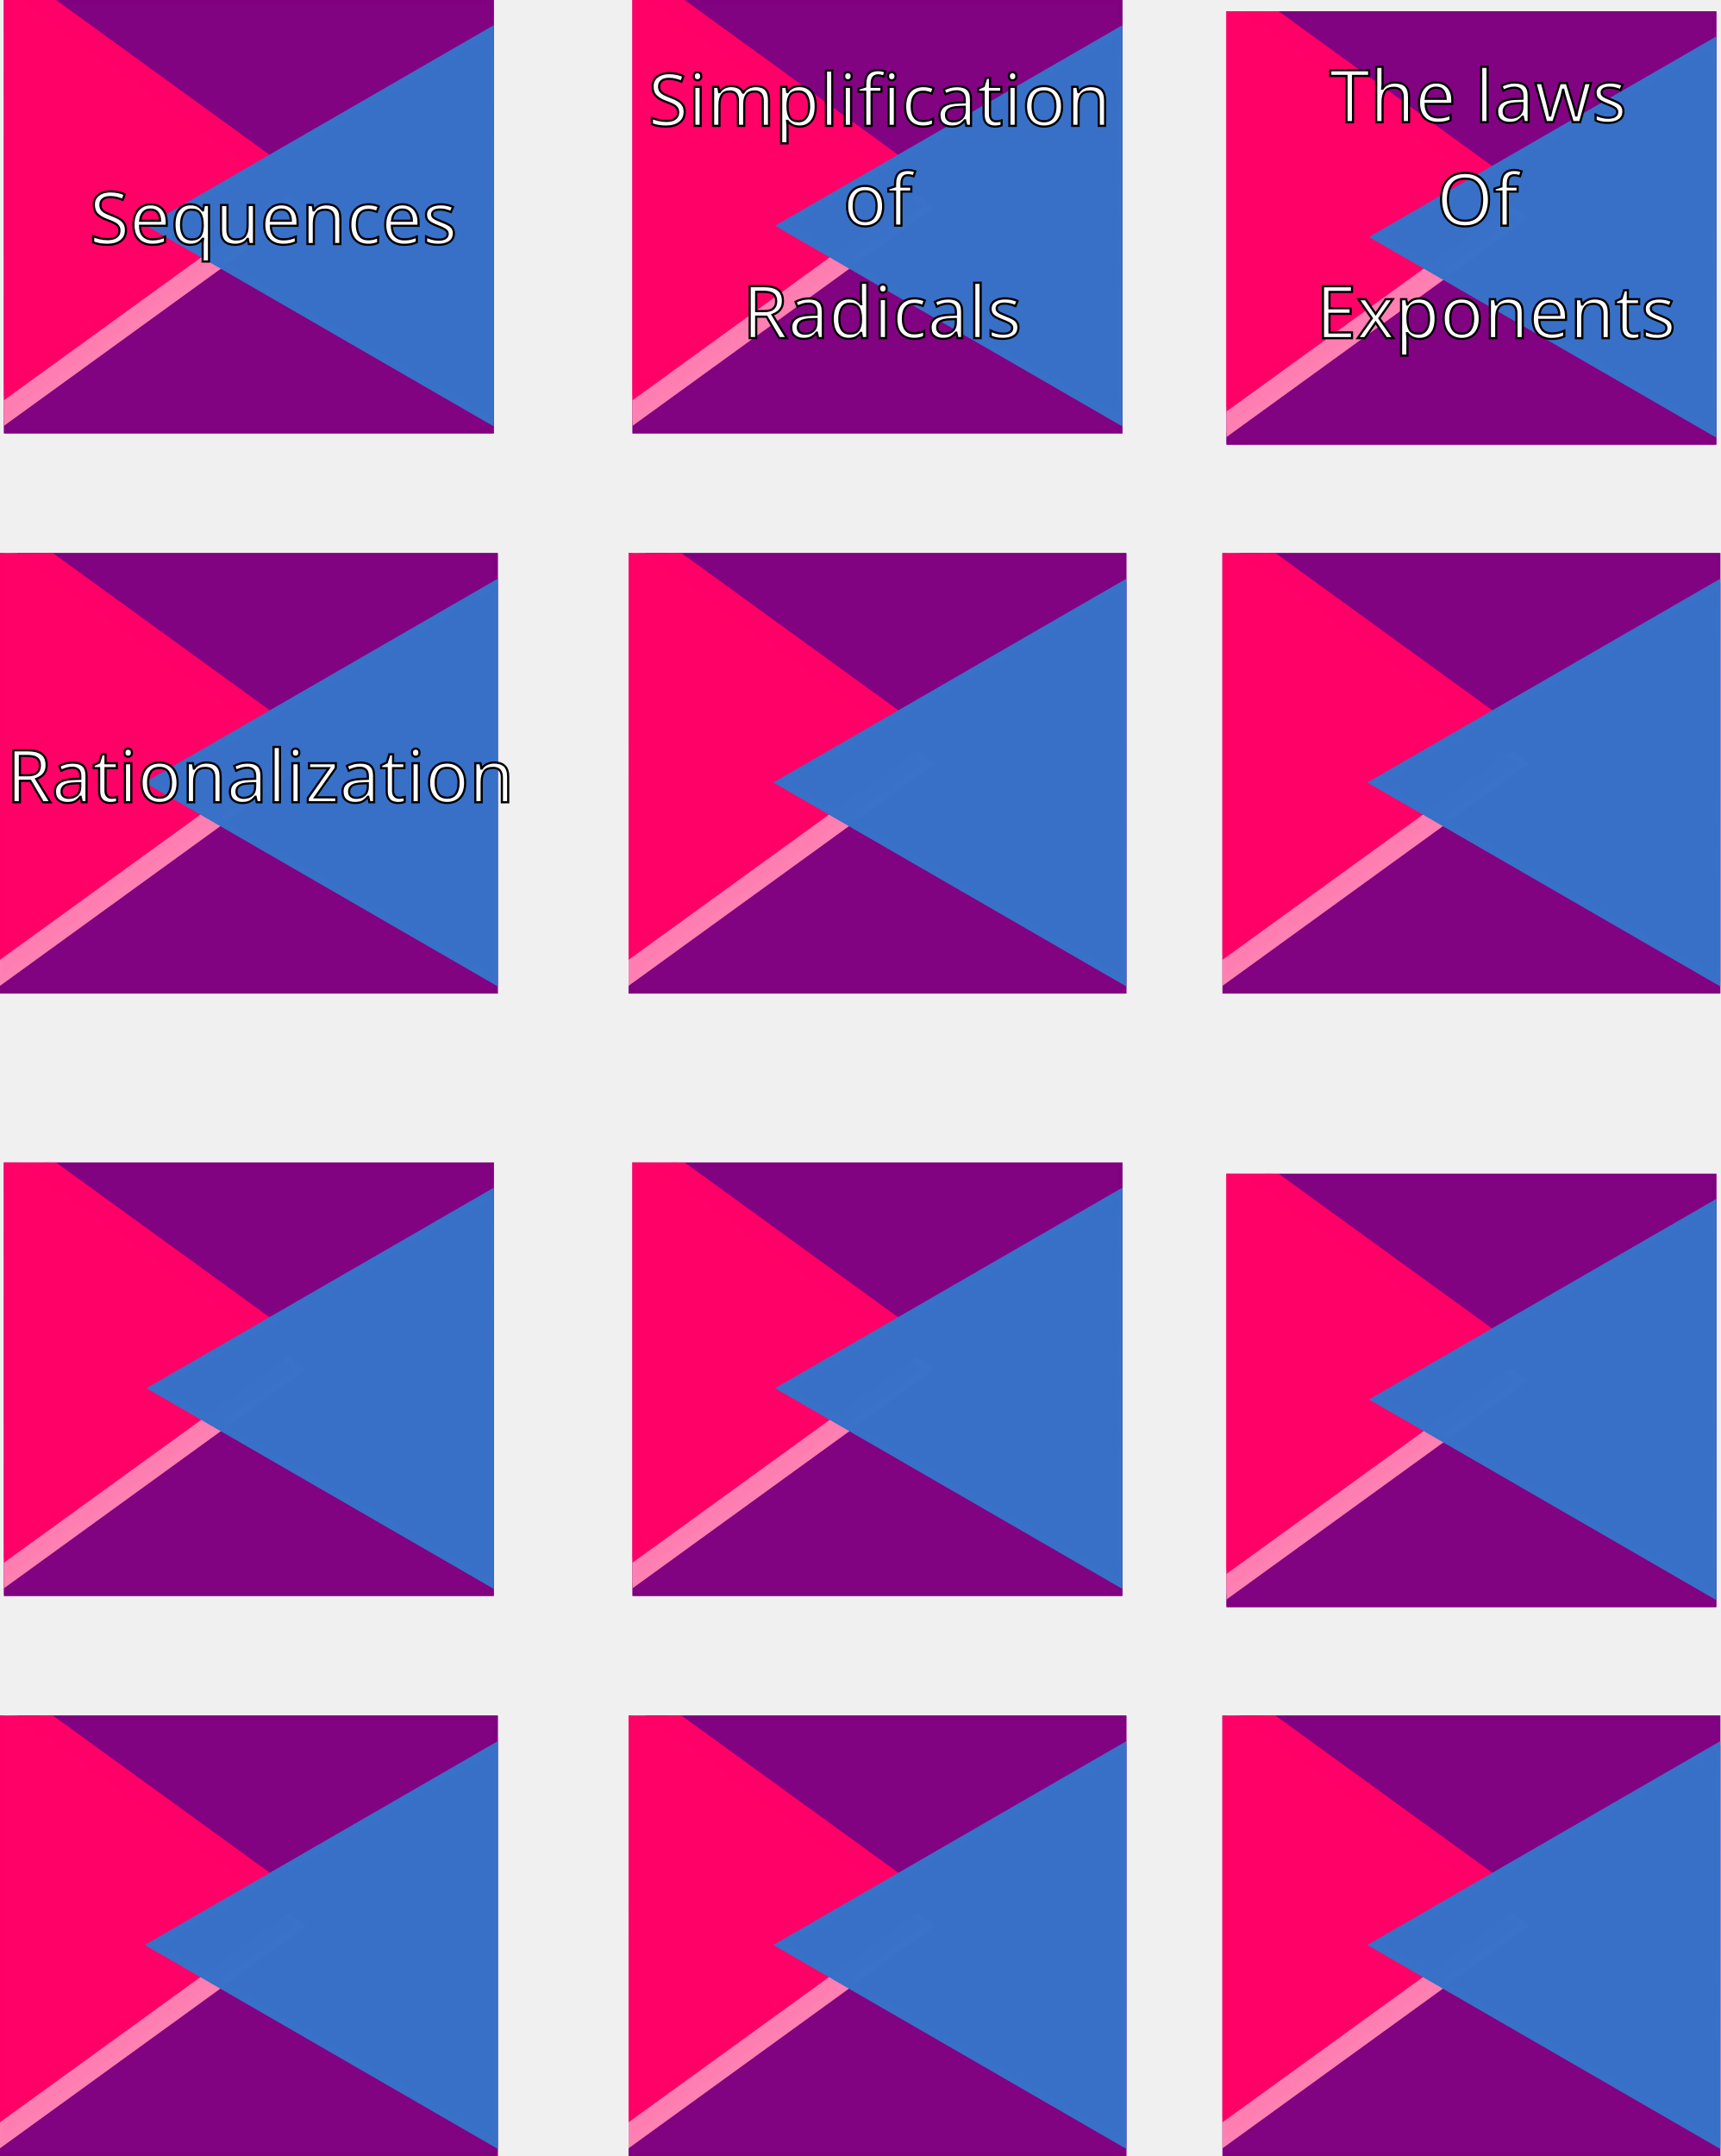
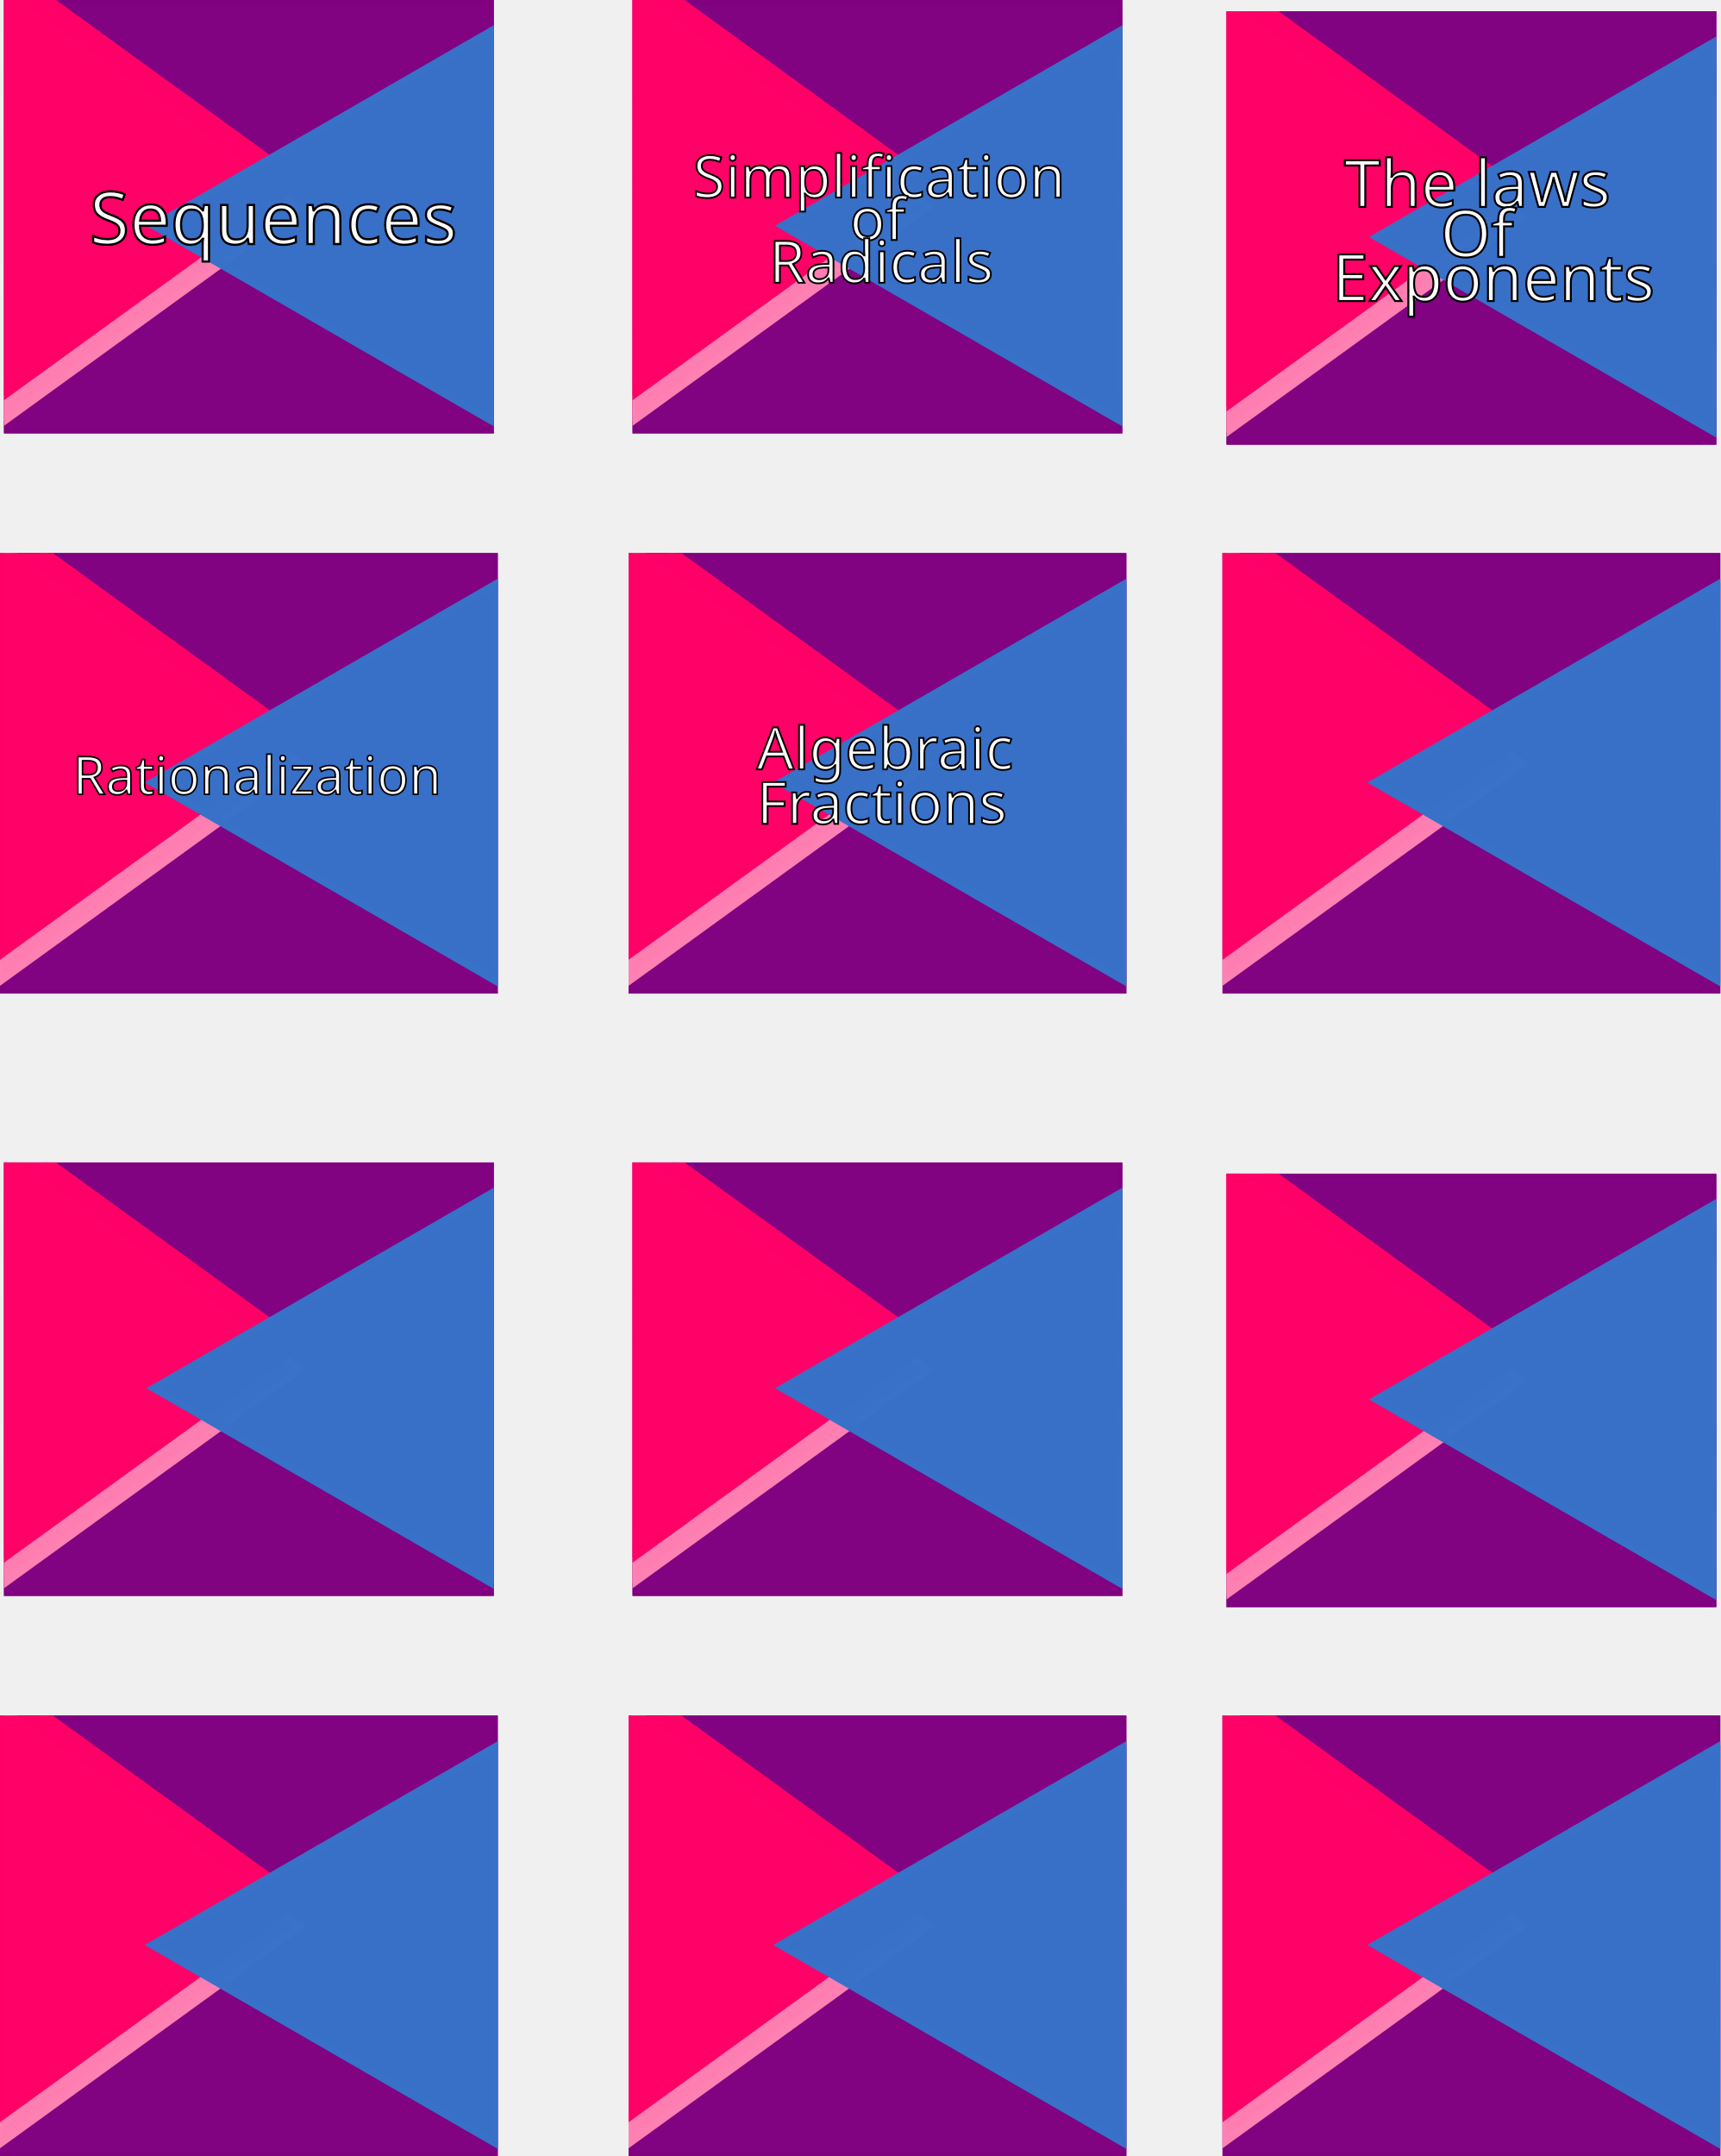
<svg xmlns="http://www.w3.org/2000/svg" width="2126.736mm" height="2664.834mm" viewBox="0 0 2126.736 2664.834" version="1.1" id="svg1">
  <defs id="defs1">
    <clipPath clipPathUnits="userSpaceOnUse" id="clipPath28">
      <rect style="fill:#800080;fill-opacity:0.988;stroke:#800080;stroke-width:3.989" id="rect28" width="245.798" height="217.448" x="-17.899" y="-38.953" />
    </clipPath>
    <clipPath clipPathUnits="userSpaceOnUse" id="clipPath28-7">
      <rect style="fill:#800080;fill-opacity:0.988;stroke:#800080;stroke-width:3.989" id="rect28-5" width="245.798" height="217.448" x="-17.899" y="-38.953" />
    </clipPath>
    <clipPath clipPathUnits="userSpaceOnUse" id="clipPath1">
      <rect style="fill:#800080;fill-opacity:0.988;stroke:#800080;stroke-width:3.989" id="rect1-3" width="245.798" height="217.448" x="-17.899" y="-38.953" />
    </clipPath>
    <clipPath clipPathUnits="userSpaceOnUse" id="clipPath2">
      <rect style="fill:#800080;fill-opacity:0.988;stroke:#800080;stroke-width:3.989" id="rect2-5" width="245.798" height="217.448" x="-17.899" y="-38.953" />
    </clipPath>
  </defs>
  <g id="layer1" transform="translate(522.0642,-8.218375)">
+     <g id="g46" clip-path="url(#clipPath28)" transform="matrix(2.503564,0,0,2.503564,299.8197,789.3644)">
+       <rect style="fill:#800080;fill-opacity:0.988;stroke:#800080;stroke-width:3.989" id="rect43" width="245.798" height="217.448" x="-17.899" y="-38.953" />
+       <path style="fill:#ff80b2;fill-opacity:0.988;stroke:#ff80b2;stroke-width:2.699" id="path44" d="M 331.073,119.532 195.812,77.307 300.011,-18.72 Z" transform="matrix(0.8197003,-1.115888,0.8892339,1.028631,-247.2071,311.3472)" />
+       <path style="fill:#ff0066;fill-opacity:0.988;stroke:#ff0066;stroke-width:2.699" id="path45" d="M 331.073,119.532 195.812,77.307 300.011,-18.72 Z" transform="matrix(0.8197003,-1.115888,0.8892339,1.028631,-247.2003,298.4932)" />
+       <path style="fill:#3771c8;fill-opacity:0.988;stroke:#3771c8;stroke-width:2.699" id="path46" d="M 331.073,119.532 195.812,77.307 300.011,-18.72 Z" transform="matrix(-0.9422147,1.022141,-1.022141,-0.9422147,491.427,-151.4687)" />
+     </g>
    <g id="g40" clip-path="url(#clipPath28)" transform="matrix(2.463587,0,0,2.463587,1038.31,118.0494)">
      <rect style="fill:#800080;fill-opacity:0.988;stroke:#800080;stroke-width:3.989" id="rect37" width="245.798" height="217.448" x="-17.899" y="-38.953" />
      <path style="fill:#ff80b2;fill-opacity:0.988;stroke:#ff80b2;stroke-width:2.699" id="path38" d="M 331.073,119.532 195.812,77.307 300.011,-18.72 Z" transform="matrix(0.8197003,-1.115888,0.8892339,1.028631,-247.2071,311.3472)" />
      <path style="fill:#ff0066;fill-opacity:0.988;stroke:#ff0066;stroke-width:2.699" id="path39" d="M 331.073,119.532 195.812,77.307 300.011,-18.72 Z" transform="matrix(0.8197003,-1.115888,0.8892339,1.028631,-247.2003,298.4932)" />
      <path style="fill:#3771c8;fill-opacity:0.988;stroke:#3771c8;stroke-width:2.699" id="path40" d="M 331.073,119.532 195.812,77.307 300.011,-18.72 Z" transform="matrix(-0.9422147,1.022141,-1.022141,-0.9422147,491.427,-151.4687)" />
    </g>
    <g id="g37" clip-path="url(#clipPath28)" transform="matrix(2.463587,0,0,2.463587,-473.0552,104.1825)">
      <rect style="fill:#800080;fill-opacity:0.988;stroke:#800080;stroke-width:3.989" id="rect34" width="245.798" height="217.448" x="-17.899" y="-38.953" />
      <path style="fill:#ff80b2;fill-opacity:0.988;stroke:#ff80b2;stroke-width:2.699" id="path35" d="M 331.073,119.532 195.812,77.307 300.011,-18.72 Z" transform="matrix(0.8197003,-1.115888,0.8892339,1.028631,-247.2071,311.3472)" />
      <path style="fill:#ff0066;fill-opacity:0.988;stroke:#ff0066;stroke-width:2.699" id="path36" d="M 331.073,119.532 195.812,77.307 300.011,-18.72 Z" transform="matrix(0.8197003,-1.115888,0.8892339,1.028631,-247.2003,298.4932)" />
      <path style="fill:#3771c8;fill-opacity:0.988;stroke:#3771c8;stroke-width:2.699" id="path37" d="M 331.073,119.532 195.812,77.307 300.011,-18.72 Z" transform="matrix(-0.9422147,1.022141,-1.022141,-0.9422147,491.427,-151.4687)" />
    </g>
    <text xml:space="preserve" style="font-size:90px;font-family:'Master Komika Extrude';-inkscape-font-specification:'Master Komika Extrude';text-align:start;writing-mode:lr-tb;direction:ltr;text-anchor:start;fill:#ffffff;fill-opacity:0.988;stroke:#000000;stroke-width:2.699" x="365.715" y="331.781" id="text17">
      <tspan id="tspan17" style="stroke-width:2.699" x="365.715" y="331.781" />
    </text>
    <text xml:space="preserve" style="font-style:normal;font-variant:normal;font-weight:normal;font-stretch:normal;font-size:90px;font-family:'Master Komika';-inkscape-font-specification:'Master Komika';text-align:start;writing-mode:lr-tb;direction:ltr;text-anchor:start;fill:#ffffff;fill-opacity:0.988;stroke:#000000;stroke-width:2.699" x="-411.517" y="309.885" id="text26">
      <tspan id="tspan26" style="fill:#ffffff;stroke:#000000;stroke-width:2.699" x="-411.517" y="309.885">Sequences</tspan>
    </text>
-     <text xml:space="preserve" style="font-style:normal;font-variant:normal;font-weight:normal;font-stretch:normal;font-size:90px;font-family:'Master Komika';-inkscape-font-specification:'Master Komika';text-align:start;writing-mode:lr-tb;direction:ltr;text-anchor:start;fill:#ffffff;fill-opacity:0.988;stroke:#000000;stroke-width:2.699" x="1121.557" y="159.223" id="text30">
-       <tspan id="tspan30" style="fill:#ffffff;stroke-width:2.699" x="1121.557" y="159.223">The laws</tspan>
-     </text>
-     <text xml:space="preserve" style="font-style:normal;font-variant:normal;font-weight:normal;font-stretch:normal;font-size:90px;font-family:'Master Komika';-inkscape-font-specification:'Master Komika';text-align:start;writing-mode:lr-tb;direction:ltr;text-anchor:start;fill:#ffffff;fill-opacity:0.988;stroke:#000000;stroke-width:2.699" x="1253.964" y="287.151" id="text31">
-       <tspan id="tspan31" style="fill:#ffffff;stroke-width:2.699" x="1253.964" y="287.151">Of</tspan>
-     </text>
-     <text xml:space="preserve" style="font-style:normal;font-variant:normal;font-weight:normal;font-stretch:normal;font-size:90px;font-family:'Master Komika';-inkscape-font-specification:'Master Komika';text-align:start;writing-mode:lr-tb;direction:ltr;text-anchor:start;fill:#ffffff;fill-opacity:0.988;stroke:#000000;stroke-width:2.699" x="1104.704" y="426.232" id="text32">
-       <tspan id="tspan32" style="fill:#ffffff;stroke-width:2.699" x="1104.704" y="426.232">Exponents</tspan>
-     </text>
+     <g id="g2" transform="matrix(0.8963748,0,0,0.8963748,134.4005,65.78901)">
+       <text xml:space="preserve" style="font-style:normal;font-variant:normal;font-weight:normal;font-stretch:normal;font-size:90px;font-family:'Master Komika';-inkscape-font-specification:'Master Komika';text-align:start;writing-mode:lr-tb;direction:ltr;text-anchor:start;fill:#ffffff;fill-opacity:0.988;stroke:#000000;stroke-width:2.699" x="1121.557" y="221.075" id="text30">
+         <tspan id="tspan30" style="fill:#ffffff;stroke-width:2.699" x="1121.557" y="221.075">The laws</tspan>
+       </text>
+       <text xml:space="preserve" style="font-style:normal;font-variant:normal;font-weight:normal;font-stretch:normal;font-size:90px;font-family:'Master Komika';-inkscape-font-specification:'Master Komika';text-align:start;writing-mode:lr-tb;direction:ltr;text-anchor:start;fill:#ffffff;fill-opacity:0.988;stroke:#000000;stroke-width:2.699" x="1253.964" y="290.028" id="text31">
+         <tspan id="tspan31" style="fill:#ffffff;stroke-width:2.699" x="1253.964" y="290.028">Of</tspan>
+       </text>
+       <text xml:space="preserve" style="font-style:normal;font-variant:normal;font-weight:normal;font-stretch:normal;font-size:90px;font-family:'Master Komika';-inkscape-font-specification:'Master Komika';text-align:start;writing-mode:lr-tb;direction:ltr;text-anchor:start;fill:#ffffff;fill-opacity:0.988;stroke:#000000;stroke-width:2.699" x="1104.704" y="350.85" id="text32">
+         <tspan id="tspan32" style="fill:#ffffff;stroke-width:2.699" x="1104.704" y="350.85">Exponents</tspan>
+       </text>
+     </g>
    <g id="g34" clip-path="url(#clipPath28)" transform="matrix(2.463587,0,0,2.463587,304.0172,104.1825)">
      <rect style="fill:#800080;fill-opacity:0.988;stroke:#800080;stroke-width:3.989" id="rect32" width="245.798" height="217.448" x="-17.899" y="-38.953" />
      <path style="fill:#ff80b2;fill-opacity:0.988;stroke:#ff80b2;stroke-width:2.699" id="path32" d="M 331.073,119.532 195.812,77.307 300.011,-18.72 Z" transform="matrix(0.8197003,-1.115888,0.8892339,1.028631,-247.2071,311.3472)" />
      <path style="fill:#ff0066;fill-opacity:0.988;stroke:#ff0066;stroke-width:2.699" id="path33" d="M 331.073,119.532 195.812,77.307 300.011,-18.72 Z" transform="matrix(0.8197003,-1.115888,0.8892339,1.028631,-247.2003,298.4932)" />
      <path style="fill:#3771c8;fill-opacity:0.988;stroke:#3771c8;stroke-width:2.699" id="path34" d="M 331.073,119.532 195.812,77.307 300.011,-18.72 Z" transform="matrix(-0.9422147,1.022141,-1.022141,-0.9422147,491.427,-151.4687)" />
    </g>
-     <text xml:space="preserve" style="font-style:normal;font-variant:normal;font-weight:normal;font-stretch:normal;font-size:90px;font-family:'Master Komika';-inkscape-font-specification:'Master Komika';text-align:start;writing-mode:lr-tb;direction:ltr;text-anchor:start;fill:#ffffff;fill-opacity:0.988;stroke:#000000;stroke-width:2.699" x="279.203" y="163.75" id="text27">
-       <tspan id="tspan27" style="fill:#ffffff;stroke-width:2.699" x="279.203" y="163.75">Simplification</tspan>
-     </text>
-     <text xml:space="preserve" style="font-style:normal;font-variant:normal;font-weight:normal;font-stretch:normal;font-size:90px;font-family:'Master Komika';-inkscape-font-specification:'Master Komika';text-align:start;writing-mode:lr-tb;direction:ltr;text-anchor:start;fill:#ffffff;fill-opacity:0.988;stroke:#000000;stroke-width:2.699" x="520.199" y="287.151" id="text28">
-       <tspan id="tspan28" style="fill:#ffffff;stroke-width:2.699" x="520.199" y="287.151">of</tspan>
-     </text>
-     <text xml:space="preserve" style="font-style:normal;font-variant:normal;font-weight:normal;font-stretch:normal;font-size:90px;font-family:'Master Komika';-inkscape-font-specification:'Master Komika';text-align:start;writing-mode:lr-tb;direction:ltr;text-anchor:start;fill:#ffffff;fill-opacity:0.988;stroke:#000000;stroke-width:2.699" x="395.966" y="426.144" id="text29">
-       <tspan id="tspan29" style="fill:#ffffff;stroke-width:2.699" x="395.966" y="426.144">Radicals</tspan>
-     </text>
+     <g id="g1" transform="translate(22.39576,-7.047849)">
+       <g id="g9">
+         <text xml:space="preserve" style="font-style:normal;font-variant:normal;font-weight:normal;font-stretch:normal;font-size:72.408px;font-family:'Master Komika';-inkscape-font-specification:'Master Komika';text-align:start;writing-mode:lr-tb;direction:ltr;text-anchor:start;fill:#ffffff;fill-opacity:0.988;stroke:#000000;stroke-width:2.171" x="312.219" y="259.392" id="text27">
+           <tspan id="tspan27" style="fill:#ffffff;stroke-width:2.171" x="312.219" y="259.392">Simplification</tspan>
+         </text>
+         <text xml:space="preserve" style="font-style:normal;font-variant:normal;font-weight:normal;font-stretch:normal;font-size:72.408px;font-family:'Master Komika';-inkscape-font-specification:'Master Komika';text-align:start;writing-mode:lr-tb;direction:ltr;text-anchor:start;fill:#ffffff;fill-opacity:0.988;stroke:#000000;stroke-width:2.171" x="506.109" y="311.843" id="text28">
+           <tspan id="tspan28" style="fill:#ffffff;stroke-width:2.171" x="506.109" y="311.843">of</tspan>
+         </text>
+         <text xml:space="preserve" style="font-style:normal;font-variant:normal;font-weight:normal;font-stretch:normal;font-size:72.408px;font-family:'Master Komika';-inkscape-font-specification:'Master Komika';text-align:start;writing-mode:lr-tb;direction:ltr;text-anchor:start;fill:#ffffff;fill-opacity:0.988;stroke:#000000;stroke-width:2.171" x="406.159" y="364.754" id="text29">
+           <tspan id="tspan29" style="fill:#ffffff;stroke-width:2.171" x="406.159" y="364.754">Radicals</tspan>
+         </text>
+       </g>
+       <text xml:space="preserve" style="font-size:96.258px;line-height:0.9;font-family:'Master Komika Extrude';-inkscape-font-specification:'Master Komika Extrude';text-align:center;letter-spacing:0px;writing-mode:lr-tb;direction:ltr;text-anchor:middle;fill:#ffffff;stroke:#000000;stroke-width:0.637" x="529.46" y="951.856" id="text5">
+         <tspan style="font-style:normal;font-variant:normal;font-weight:normal;font-stretch:normal;font-family:'Master Komika';-inkscape-font-specification:'Master Komika';fill:#ffffff;stroke:#000000;stroke-width:0.637" x="529.46" y="951.856" id="tspan7" />
+       </text>
+       <g id="g10" transform="translate(-15.23828,-36.50779)">
+         <text xml:space="preserve" style="font-style:normal;font-variant:normal;font-weight:normal;font-stretch:normal;font-size:72.408px;font-family:'Master Komika';-inkscape-font-specification:'Master Komika';text-align:start;writing-mode:lr-tb;direction:ltr;text-anchor:start;fill:#ffffff;fill-opacity:0.988;stroke:#000000;stroke-width:2.171" x="406.159" y="1002.729" id="text8">
+           <tspan id="tspan8" style="fill:#ffffff;stroke-width:2.171" x="406.159" y="1002.729">Algebraic</tspan>
+         </text>
+         <text xml:space="preserve" style="font-style:normal;font-variant:normal;font-weight:normal;font-stretch:normal;font-size:72.408px;font-family:'Master Komika';-inkscape-font-specification:'Master Komika';text-align:start;writing-mode:lr-tb;direction:ltr;text-anchor:start;fill:#ffffff;fill-opacity:0.988;stroke:#000000;stroke-width:2.171" x="406.159" y="1070.057" id="text9">
+           <tspan id="tspan9" style="fill:#ffffff;stroke-width:2.171" x="406.159" y="1070.057">Fractions</tspan>
+         </text>
+       </g>
+     </g>
    <g id="g43" clip-path="url(#clipPath28)" transform="matrix(2.503564,0,0,2.503564,-477.2527,789.3644)">
      <rect style="fill:#800080;fill-opacity:0.988;stroke:#800080;stroke-width:3.989" id="rect40" width="245.798" height="217.448" x="-17.899" y="-38.953" />
      <path style="fill:#ff80b2;fill-opacity:0.988;stroke:#ff80b2;stroke-width:2.699" id="path41" d="M 331.073,119.532 195.812,77.307 300.011,-18.72 Z" transform="matrix(0.8197003,-1.115888,0.8892339,1.028631,-247.2071,311.3472)" />
      <path style="fill:#ff0066;fill-opacity:0.988;stroke:#ff0066;stroke-width:2.699" id="path42" d="M 331.073,119.532 195.812,77.307 300.011,-18.72 Z" transform="matrix(0.8197003,-1.115888,0.8892339,1.028631,-247.2003,298.4932)" />
      <path style="fill:#3771c8;fill-opacity:0.988;stroke:#3771c8;stroke-width:2.699" id="path43" d="M 331.073,119.532 195.812,77.307 300.011,-18.72 Z" transform="matrix(-0.9422147,1.022141,-1.022141,-0.9422147,491.427,-151.4687)" />
    </g>
-     <text xml:space="preserve" style="font-style:normal;font-variant:normal;font-weight:normal;font-stretch:normal;font-size:90px;font-family:'Master Komika';-inkscape-font-specification:'Master Komika';text-align:start;writing-mode:lr-tb;direction:ltr;text-anchor:start;fill:#ffffff;fill-opacity:0.988;stroke:#000000;stroke-width:2.699" x="-514.261" y="999.834" id="text43">
-       <tspan id="tspan43" style="stroke-width:2.699" x="-514.261" y="999.834">Rationalization</tspan>
+     <text xml:space="preserve" style="font-style:normal;font-variant:normal;font-weight:normal;font-stretch:normal;font-size:65.382px;font-family:'Master Komika';-inkscape-font-specification:'Master Komika';text-align:start;writing-mode:lr-tb;direction:ltr;text-anchor:start;fill:#ffffff;fill-opacity:0.988;stroke:#000000;stroke-width:1.961" x="-432.234" y="990.043" id="text43">
+       <tspan id="tspan43" style="stroke-width:1.961" x="-432.234" y="990.043">Rationalization</tspan>
    </text>
-     <g id="g46" clip-path="url(#clipPath28)" transform="matrix(2.503564,0,0,2.503564,299.8197,789.3644)">
-       <rect style="fill:#800080;fill-opacity:0.988;stroke:#800080;stroke-width:3.989" id="rect43" width="245.798" height="217.448" x="-17.899" y="-38.953" />
-       <path style="fill:#ff80b2;fill-opacity:0.988;stroke:#ff80b2;stroke-width:2.699" id="path44" d="M 331.073,119.532 195.812,77.307 300.011,-18.72 Z" transform="matrix(0.8197003,-1.115888,0.8892339,1.028631,-247.2071,311.3472)" />
-       <path style="fill:#ff0066;fill-opacity:0.988;stroke:#ff0066;stroke-width:2.699" id="path45" d="M 331.073,119.532 195.812,77.307 300.011,-18.72 Z" transform="matrix(0.8197003,-1.115888,0.8892339,1.028631,-247.2003,298.4932)" />
-       <path style="fill:#3771c8;fill-opacity:0.988;stroke:#3771c8;stroke-width:2.699" id="path46" d="M 331.073,119.532 195.812,77.307 300.011,-18.72 Z" transform="matrix(-0.9422147,1.022141,-1.022141,-0.9422147,491.427,-151.4687)" />
-     </g>
    <g id="g49" clip-path="url(#clipPath28)" transform="matrix(2.503564,0,0,2.503564,1034.112,789.3644)">
      <rect style="fill:#800080;fill-opacity:0.988;stroke:#800080;stroke-width:3.989" id="rect46" width="245.798" height="217.448" x="-17.899" y="-38.953" />
      <path style="fill:#ff80b2;fill-opacity:0.988;stroke:#ff80b2;stroke-width:2.699" id="path47" d="M 331.073,119.532 195.812,77.307 300.011,-18.72 Z" transform="matrix(0.8197003,-1.115888,0.8892339,1.028631,-247.2071,311.3472)" />
      <path style="fill:#ff0066;fill-opacity:0.988;stroke:#ff0066;stroke-width:2.699" id="path48" d="M 331.073,119.532 195.812,77.307 300.011,-18.72 Z" transform="matrix(0.8197003,-1.115888,0.8892339,1.028631,-247.2003,298.4932)" />
      <path style="fill:#3771c8;fill-opacity:0.988;stroke:#3771c8;stroke-width:2.699" id="path49" d="M 331.073,119.532 195.812,77.307 300.011,-18.72 Z" transform="matrix(-0.9422147,1.022141,-1.022141,-0.9422147,491.427,-151.4687)" />
    </g>
    <g id="g52" clip-path="url(#clipPath28)" transform="matrix(2.463587,0,0,2.463587,1038.31,1554.864)">
      <rect style="fill:#800080;fill-opacity:0.988;stroke:#800080;stroke-width:3.989" id="rect49" width="245.798" height="217.448" x="-17.899" y="-38.953" />
      <path style="fill:#ff80b2;fill-opacity:0.988;stroke:#ff80b2;stroke-width:2.699" id="path50" d="M 331.073,119.532 195.812,77.307 300.011,-18.72 Z" transform="matrix(0.8197003,-1.115888,0.8892339,1.028631,-247.2071,311.3472)" />
      <path style="fill:#ff0066;fill-opacity:0.988;stroke:#ff0066;stroke-width:2.699" id="path51" d="M 331.073,119.532 195.812,77.307 300.011,-18.72 Z" transform="matrix(0.8197003,-1.115888,0.8892339,1.028631,-247.2003,298.4932)" />
      <path style="fill:#3771c8;fill-opacity:0.988;stroke:#3771c8;stroke-width:2.699" id="path52" d="M 331.073,119.532 195.812,77.307 300.011,-18.72 Z" transform="matrix(-0.9422147,1.022141,-1.022141,-0.9422147,491.427,-151.4687)" />
    </g>
    <g id="g55" clip-path="url(#clipPath28)" transform="matrix(2.463587,0,0,2.463587,-473.0552,1540.997)">
      <rect style="fill:#800080;fill-opacity:0.988;stroke:#800080;stroke-width:3.989" id="rect52" width="245.798" height="217.448" x="-17.899" y="-38.953" />
      <path style="fill:#ff80b2;fill-opacity:0.988;stroke:#ff80b2;stroke-width:2.699" id="path53" d="M 331.073,119.532 195.812,77.307 300.011,-18.72 Z" transform="matrix(0.8197003,-1.115888,0.8892339,1.028631,-247.2071,311.3472)" />
      <path style="fill:#ff0066;fill-opacity:0.988;stroke:#ff0066;stroke-width:2.699" id="path54" d="M 331.073,119.532 195.812,77.307 300.011,-18.72 Z" transform="matrix(0.8197003,-1.115888,0.8892339,1.028631,-247.2003,298.4932)" />
      <path style="fill:#3771c8;fill-opacity:0.988;stroke:#3771c8;stroke-width:2.699" id="path55" d="M 331.073,119.532 195.812,77.307 300.011,-18.72 Z" transform="matrix(-0.9422147,1.022141,-1.022141,-0.9422147,491.427,-151.4687)" />
    </g>
    <g id="g60" clip-path="url(#clipPath28)" transform="matrix(2.463587,0,0,2.463587,304.0172,1540.997)">
      <rect style="fill:#800080;fill-opacity:0.988;stroke:#800080;stroke-width:3.989" id="rect58" width="245.798" height="217.448" x="-17.899" y="-38.953" />
      <path style="fill:#ff80b2;fill-opacity:0.988;stroke:#ff80b2;stroke-width:2.699" id="path58" d="M 331.073,119.532 195.812,77.307 300.011,-18.72 Z" transform="matrix(0.8197003,-1.115888,0.8892339,1.028631,-247.2071,311.3472)" />
      <path style="fill:#ff0066;fill-opacity:0.988;stroke:#ff0066;stroke-width:2.699" id="path59" d="M 331.073,119.532 195.812,77.307 300.011,-18.72 Z" transform="matrix(0.8197003,-1.115888,0.8892339,1.028631,-247.2003,298.4932)" />
      <path style="fill:#3771c8;fill-opacity:0.988;stroke:#3771c8;stroke-width:2.699" id="path60" d="M 331.073,119.532 195.812,77.307 300.011,-18.72 Z" transform="matrix(-0.9422147,1.022141,-1.022141,-0.9422147,491.427,-151.4687)" />
    </g>
    <g id="g64" clip-path="url(#clipPath28)" transform="matrix(2.503564,0,0,2.503564,-477.2527,2226.179)">
      <rect style="fill:#800080;fill-opacity:0.988;stroke:#800080;stroke-width:3.989" id="rect62" width="245.798" height="217.448" x="-17.899" y="-38.953" />
      <path style="fill:#ff80b2;fill-opacity:0.988;stroke:#ff80b2;stroke-width:2.699" id="path62" d="M 331.073,119.532 195.812,77.307 300.011,-18.72 Z" transform="matrix(0.8197003,-1.115888,0.8892339,1.028631,-247.2071,311.3472)" />
      <path style="fill:#ff0066;fill-opacity:0.988;stroke:#ff0066;stroke-width:2.699" id="path63" d="M 331.073,119.532 195.812,77.307 300.011,-18.72 Z" transform="matrix(0.8197003,-1.115888,0.8892339,1.028631,-247.2003,298.4932)" />
      <path style="fill:#3771c8;fill-opacity:0.988;stroke:#3771c8;stroke-width:2.699" id="path64" d="M 331.073,119.532 195.812,77.307 300.011,-18.72 Z" transform="matrix(-0.9422147,1.022141,-1.022141,-0.9422147,491.427,-151.4687)" />
    </g>
    <g id="g67" clip-path="url(#clipPath28)" transform="matrix(2.503564,0,0,2.503564,299.8197,2226.179)">
      <rect style="fill:#800080;fill-opacity:0.988;stroke:#800080;stroke-width:3.989" id="rect64" width="245.798" height="217.448" x="-17.899" y="-38.953" />
      <path style="fill:#ff80b2;fill-opacity:0.988;stroke:#ff80b2;stroke-width:2.699" id="path65" d="M 331.073,119.532 195.812,77.307 300.011,-18.72 Z" transform="matrix(0.8197003,-1.115888,0.8892339,1.028631,-247.2071,311.3472)" />
      <path style="fill:#ff0066;fill-opacity:0.988;stroke:#ff0066;stroke-width:2.699" id="path66" d="M 331.073,119.532 195.812,77.307 300.011,-18.72 Z" transform="matrix(0.8197003,-1.115888,0.8892339,1.028631,-247.2003,298.4932)" />
      <path style="fill:#3771c8;fill-opacity:0.988;stroke:#3771c8;stroke-width:2.699" id="path67" d="M 331.073,119.532 195.812,77.307 300.011,-18.72 Z" transform="matrix(-0.9422147,1.022141,-1.022141,-0.9422147,491.427,-151.4687)" />
    </g>
    <g id="g70" clip-path="url(#clipPath28)" transform="matrix(2.503564,0,0,2.503564,1034.112,2226.179)">
      <rect style="fill:#800080;fill-opacity:0.988;stroke:#800080;stroke-width:3.989" id="rect67" width="245.798" height="217.448" x="-17.899" y="-38.953" />
      <path style="fill:#ff80b2;fill-opacity:0.988;stroke:#ff80b2;stroke-width:2.699" id="path68" d="M 331.073,119.532 195.812,77.307 300.011,-18.72 Z" transform="matrix(0.8197003,-1.115888,0.8892339,1.028631,-247.2071,311.3472)" />
      <path style="fill:#ff0066;fill-opacity:0.988;stroke:#ff0066;stroke-width:2.699" id="path69" d="M 331.073,119.532 195.812,77.307 300.011,-18.72 Z" transform="matrix(0.8197003,-1.115888,0.8892339,1.028631,-247.2003,298.4932)" />
      <path style="fill:#3771c8;fill-opacity:0.988;stroke:#3771c8;stroke-width:2.699" id="path70" d="M 331.073,119.532 195.812,77.307 300.011,-18.72 Z" transform="matrix(-0.9422147,1.022141,-1.022141,-0.9422147,491.427,-151.4687)" />
    </g>
+     <text xml:space="preserve" style="font-size:40px;line-height:0.9;font-family:'Master Komika Extrude';-inkscape-font-specification:'Master Komika Extrude';text-align:center;letter-spacing:0px;writing-mode:lr-tb;direction:ltr;text-anchor:middle;fill:#50fa7b;stroke:#50fa7b;stroke-width:0.265" x="419.248" y="860.619" id="text2">
+       <tspan id="tspan2" style="stroke-width:0.265" x="419.248" y="860.619" />
+     </text>
+     <text xml:space="preserve" style="font-size:40px;line-height:0.9;font-family:'Master Komika Extrude';-inkscape-font-specification:'Master Komika Extrude';text-align:center;letter-spacing:0px;writing-mode:lr-tb;direction:ltr;text-anchor:middle;fill:#50fa7b;stroke:#50fa7b;stroke-width:0.265" x="467.57" y="628.673" id="text3">
+       <tspan id="tspan3" style="stroke-width:0.265" x="467.57" y="628.673" />
+     </text>
  </g>
</svg>
